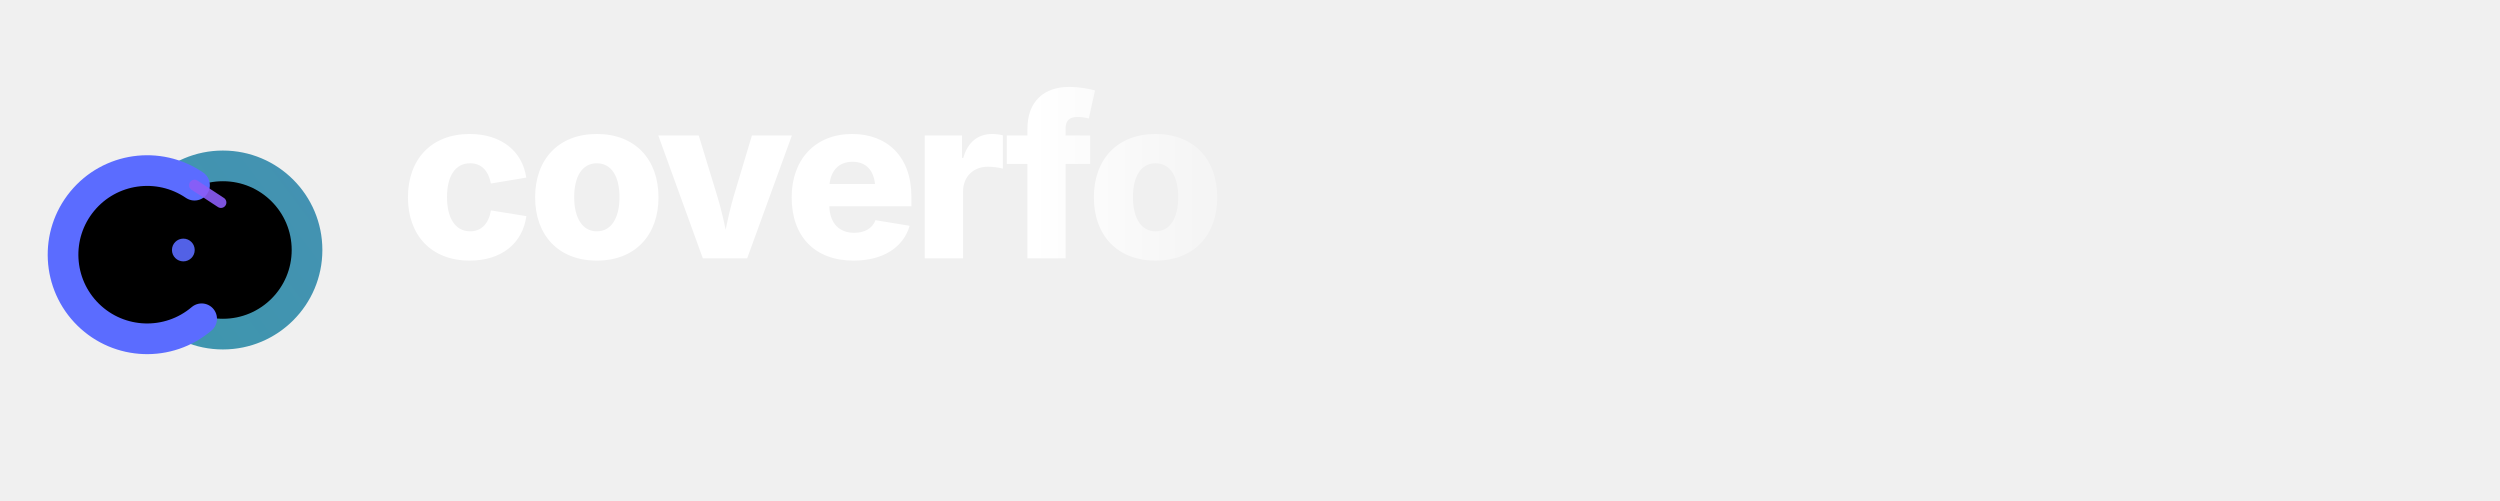
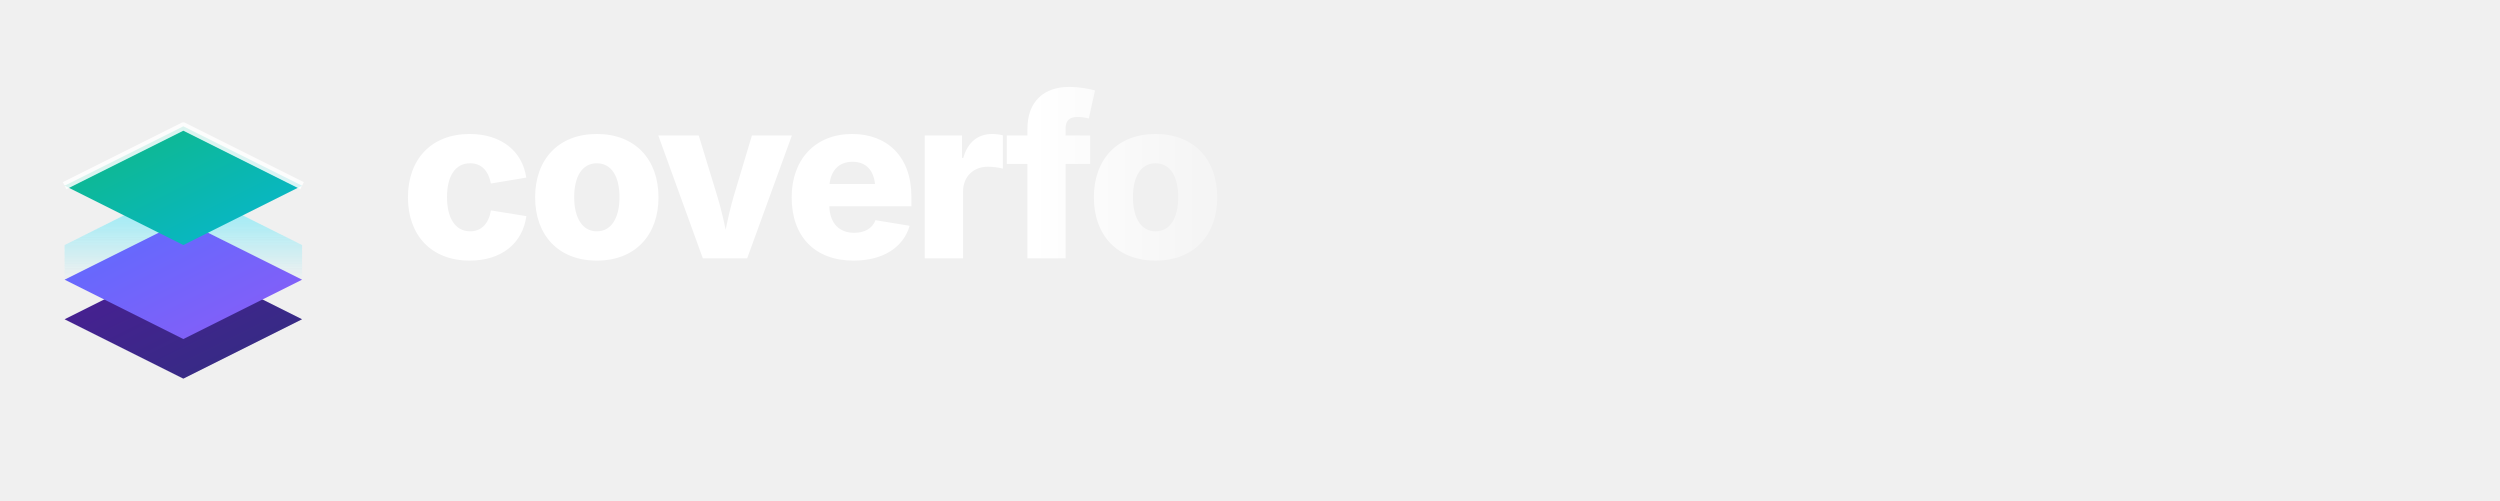
<svg xmlns="http://www.w3.org/2000/svg" width="600" height="120" viewBox="0 0 600 120">
  <defs>
    <linearGradient id="fogFadeDark" gradientUnits="userSpaceOnUse" x1="96" y1="0" x2="341" y2="0">
      <stop offset="0%" stop-color="#ffffff" stop-opacity="1" />
      <stop offset="62%" stop-color="#ffffff" stop-opacity="1" />
      <stop offset="78%" stop-color="#ffffff" stop-opacity="0.35" />
      <stop offset="100%" stop-color="#ffffff" stop-opacity="0.06" />
    </linearGradient>
+     <linearGradient id="cfDark1" x1="0" y1="0" x2="1" y2="1">
+       <stop offset="0" stop-color="#4C1D95" />
+       <stop offset="1" stop-color="#312E81" />
+     </linearGradient>
+     <linearGradient id="cfDark2" x1="0" y1="0" x2="1" y2="1">
+       <stop offset="0" stop-color="#5B6CFF" />
+       <stop offset="1" stop-color="#8B5CF6" />
+     </linearGradient>
+     <linearGradient id="cfDark3" x1="0" y1="0" x2="1" y2="1">
+       <stop offset="0" stop-color="#10B981" />
+       <stop offset="1" stop-color="#06B6D4" />
+     </linearGradient>
+     <linearGradient id="cfDarkglow" x1="0" y1="0" x2="0" y2="1">
+       <stop offset="0" stop-color="#67E8F9" stop-opacity=".95" />
+       <stop offset="1" stop-color="#67E8F9" stop-opacity="0" />
+     </linearGradient>
  </defs>
-   <g transform="translate(6, 22) scale(2.375)">
-     <defs>
-       <linearGradient id="cfDark-grad" x1="3" y1="5" x2="27" y2="27">
-         <stop offset="0%" stop-color="#5B6CFF" />
-         <stop offset="55%" stop-color="#8B5CF6" />
-         <stop offset="100%" stop-color="#7C5CFF" />
-       </linearGradient>
-       <linearGradient id="cfDark-grad2" x1="28" y1="7" x2="4" y2="25">
-         <stop offset="0%" stop-color="#8B5CF6" />
-         <stop offset="100%" stop-color="#10B981" />
-       </linearGradient>
-       <linearGradient id="cfDark-lens" x1="12" y1="12" x2="20" y2="20">
-         <stop offset="0%" stop-color="#5B6CFF" stop-opacity="0.28" />
-         <stop offset="100%" stop-color="#10B981" stop-opacity="0.32" />
-       </linearGradient>
-     </defs>
-     <path d="M 12 12 C 14.2 13.2 17.8 13.2 20 12 C 21.2 14.5 21.2 17.5 20 20 C 17.8 18.8 14.2 18.8 12 20 C 10.8 17.5 10.8 14.5 12 12 Z" fill="url(#cfDark-lens)" />
-     <path d="M 20 7.5 A 8.5 8.5 0 1 0 20 24.5 A 8.5 8.5 0 1 0 20 7.5" stroke="url(#cfDark-grad2)" stroke-width="3.1" stroke-linecap="round" />
-     <path d="M 17.85 22.95 A 8.5 8.5 0 1 1 17.13 9.45" stroke="url(#cfDark-grad)" stroke-width="3.1" stroke-linecap="round" />
-     <path d="M 17.13 9.45 L 19.8 11.2" stroke="#8B5CF6" stroke-width="1.1" stroke-linecap="round" opacity="0.9" />
-     <circle cx="16" cy="16" r="1.15" fill="#5B6CFF" opacity="0.9" />
+   <g transform="translate(6, 22) scale(1.1875)">
+     <path d="M 32 58 L 56 46 L 32 34 L 8 46 Z" fill="url(#cfDark1)" />
+     <path d="M 32 50 L 56 38 L 32 26 L 8 38 Z" fill="url(#cfDark2)" />
+     <path d="M 32 26 L 56 38 L 56 31 L 32 19 L 8 31 L 8 38 Z" fill="url(#cfDarkglow)" opacity=".85" />
+     <path d="M 32 31 L 56 19 L 32 7 L 8 19 Z" fill="url(#cfDark3)" />
+     <path d="M 8 19 L 32 7 L 56 19" fill="none" stroke="#fff" stroke-width="1.6" stroke-linejoin="round" opacity=".85" />
  </g>
  <g font-family="Inter, Helvetica, sans-serif" font-weight="800" letter-spacing="-0.03em">
    <text x="96" y="62" font-size="54" fill="url(#fogFadeDark)">coverfo</text>
  </g>
</svg>
